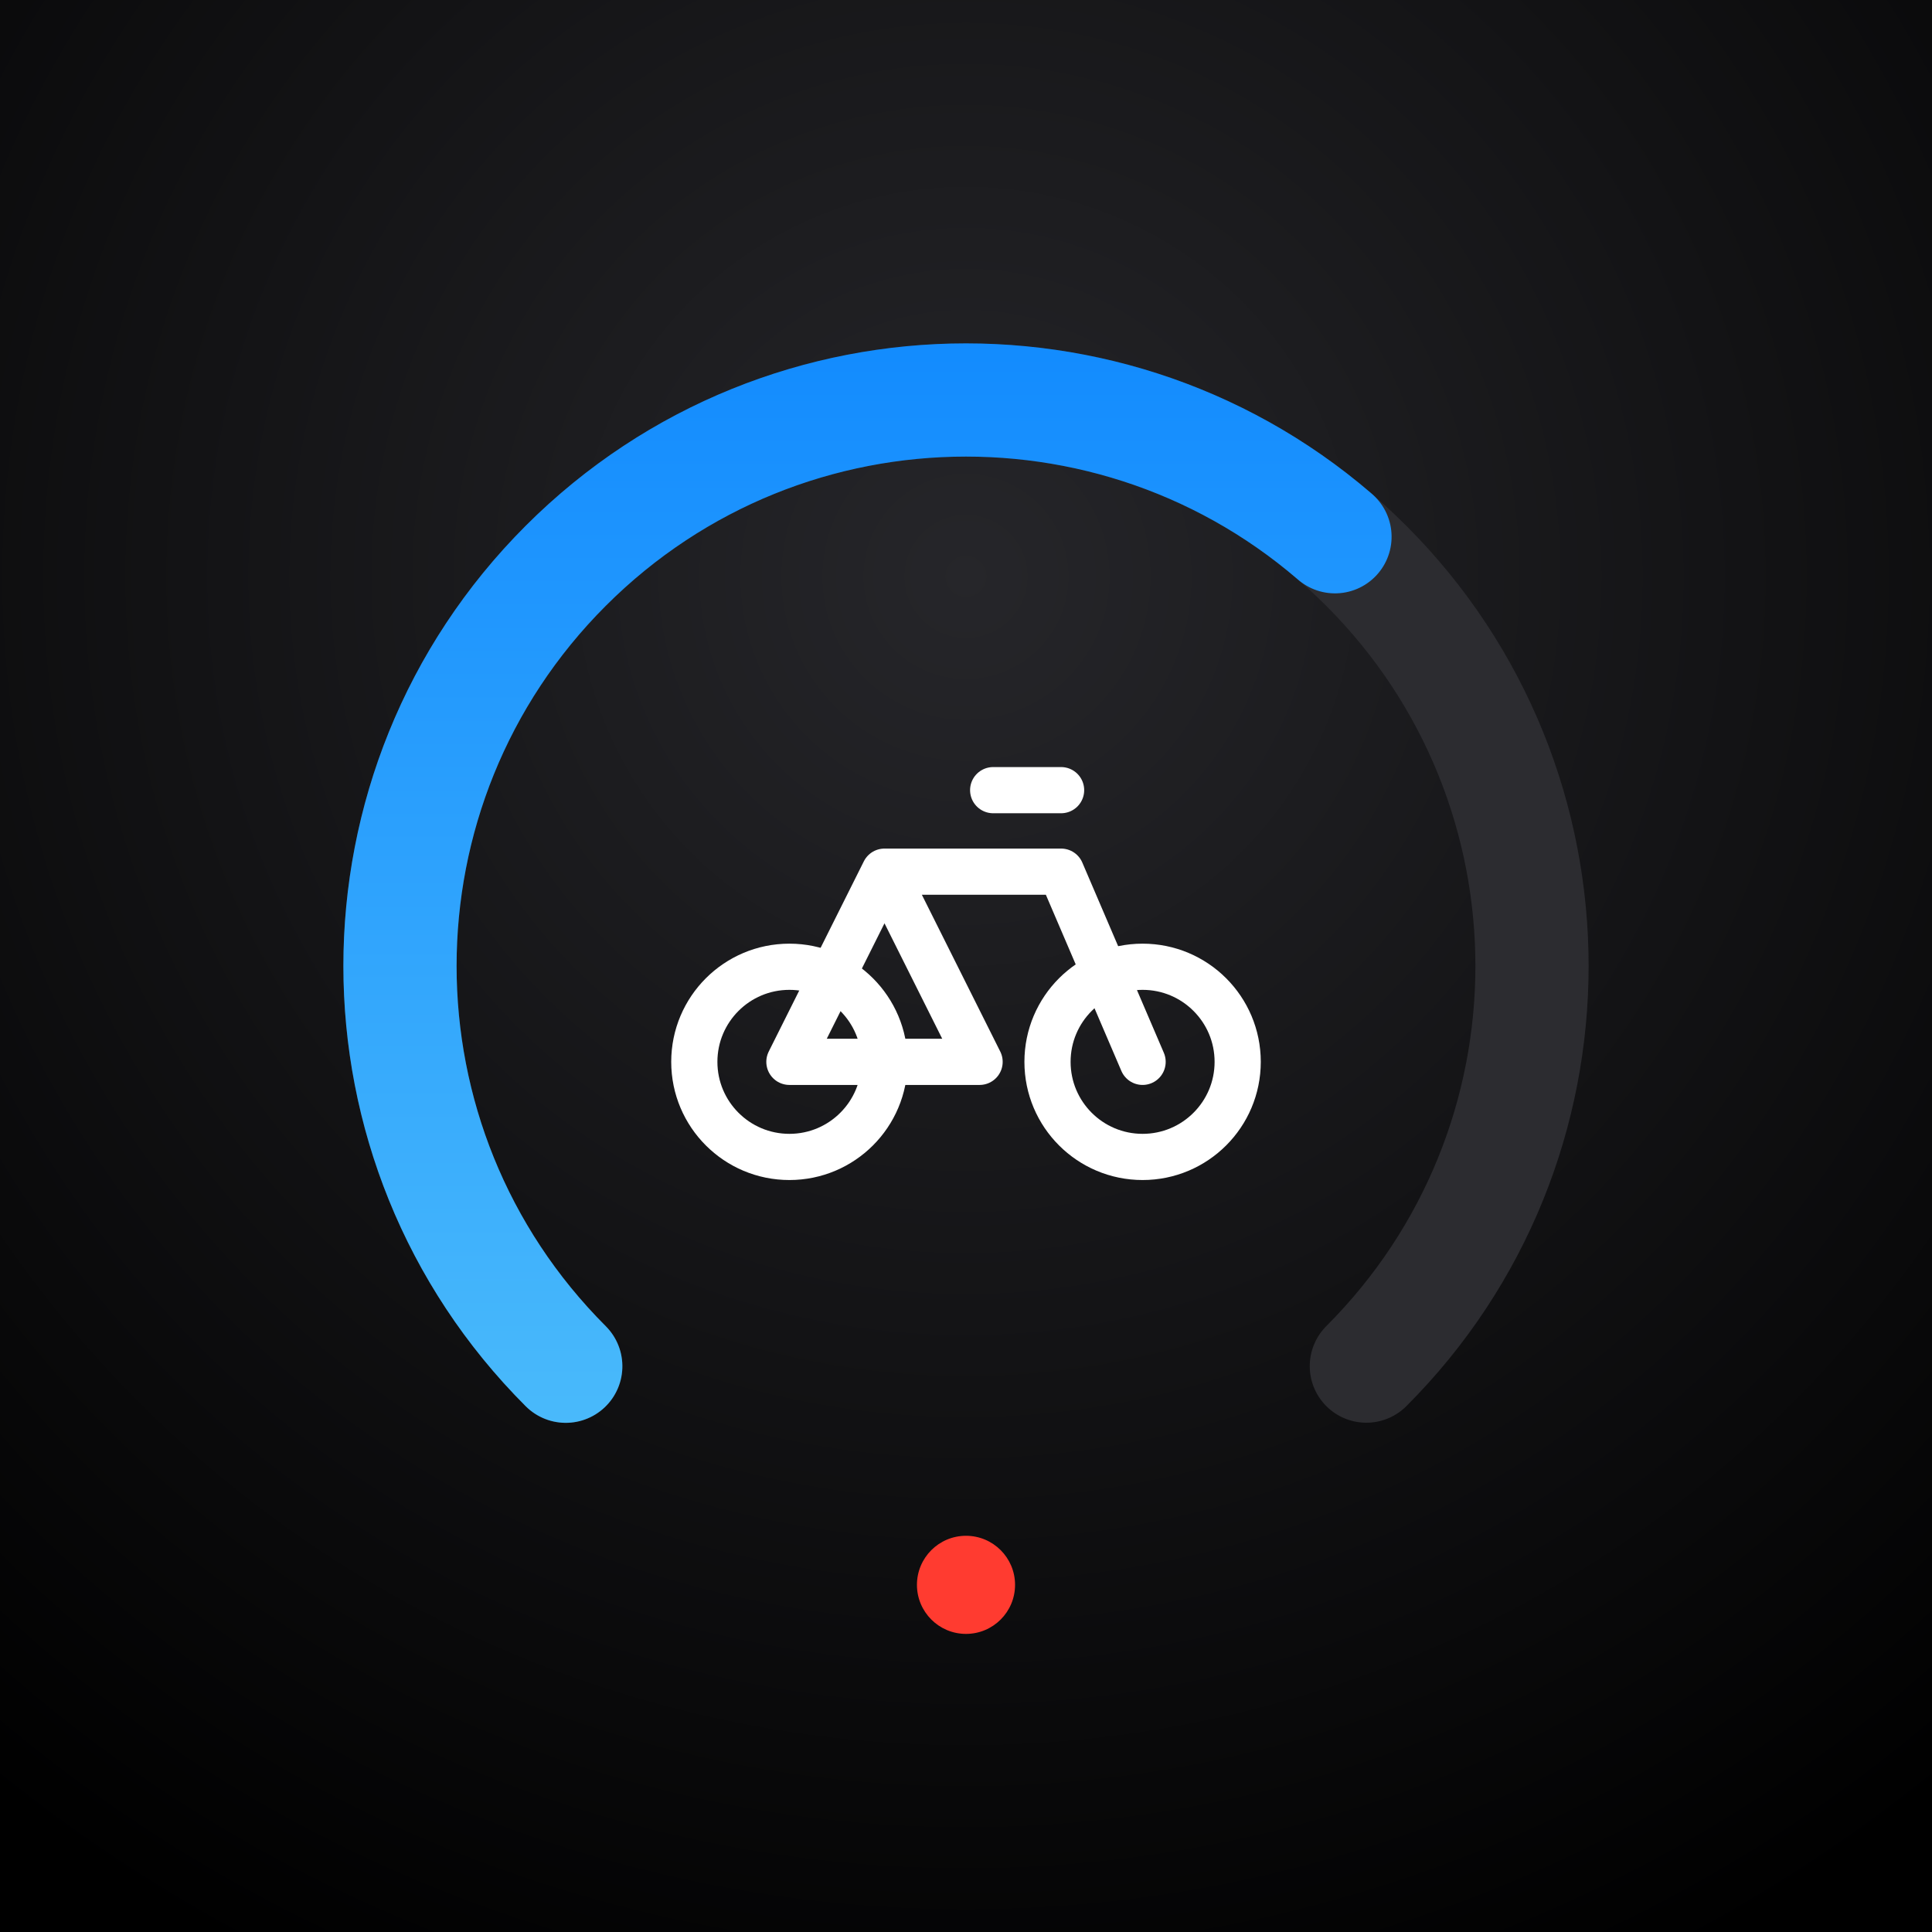
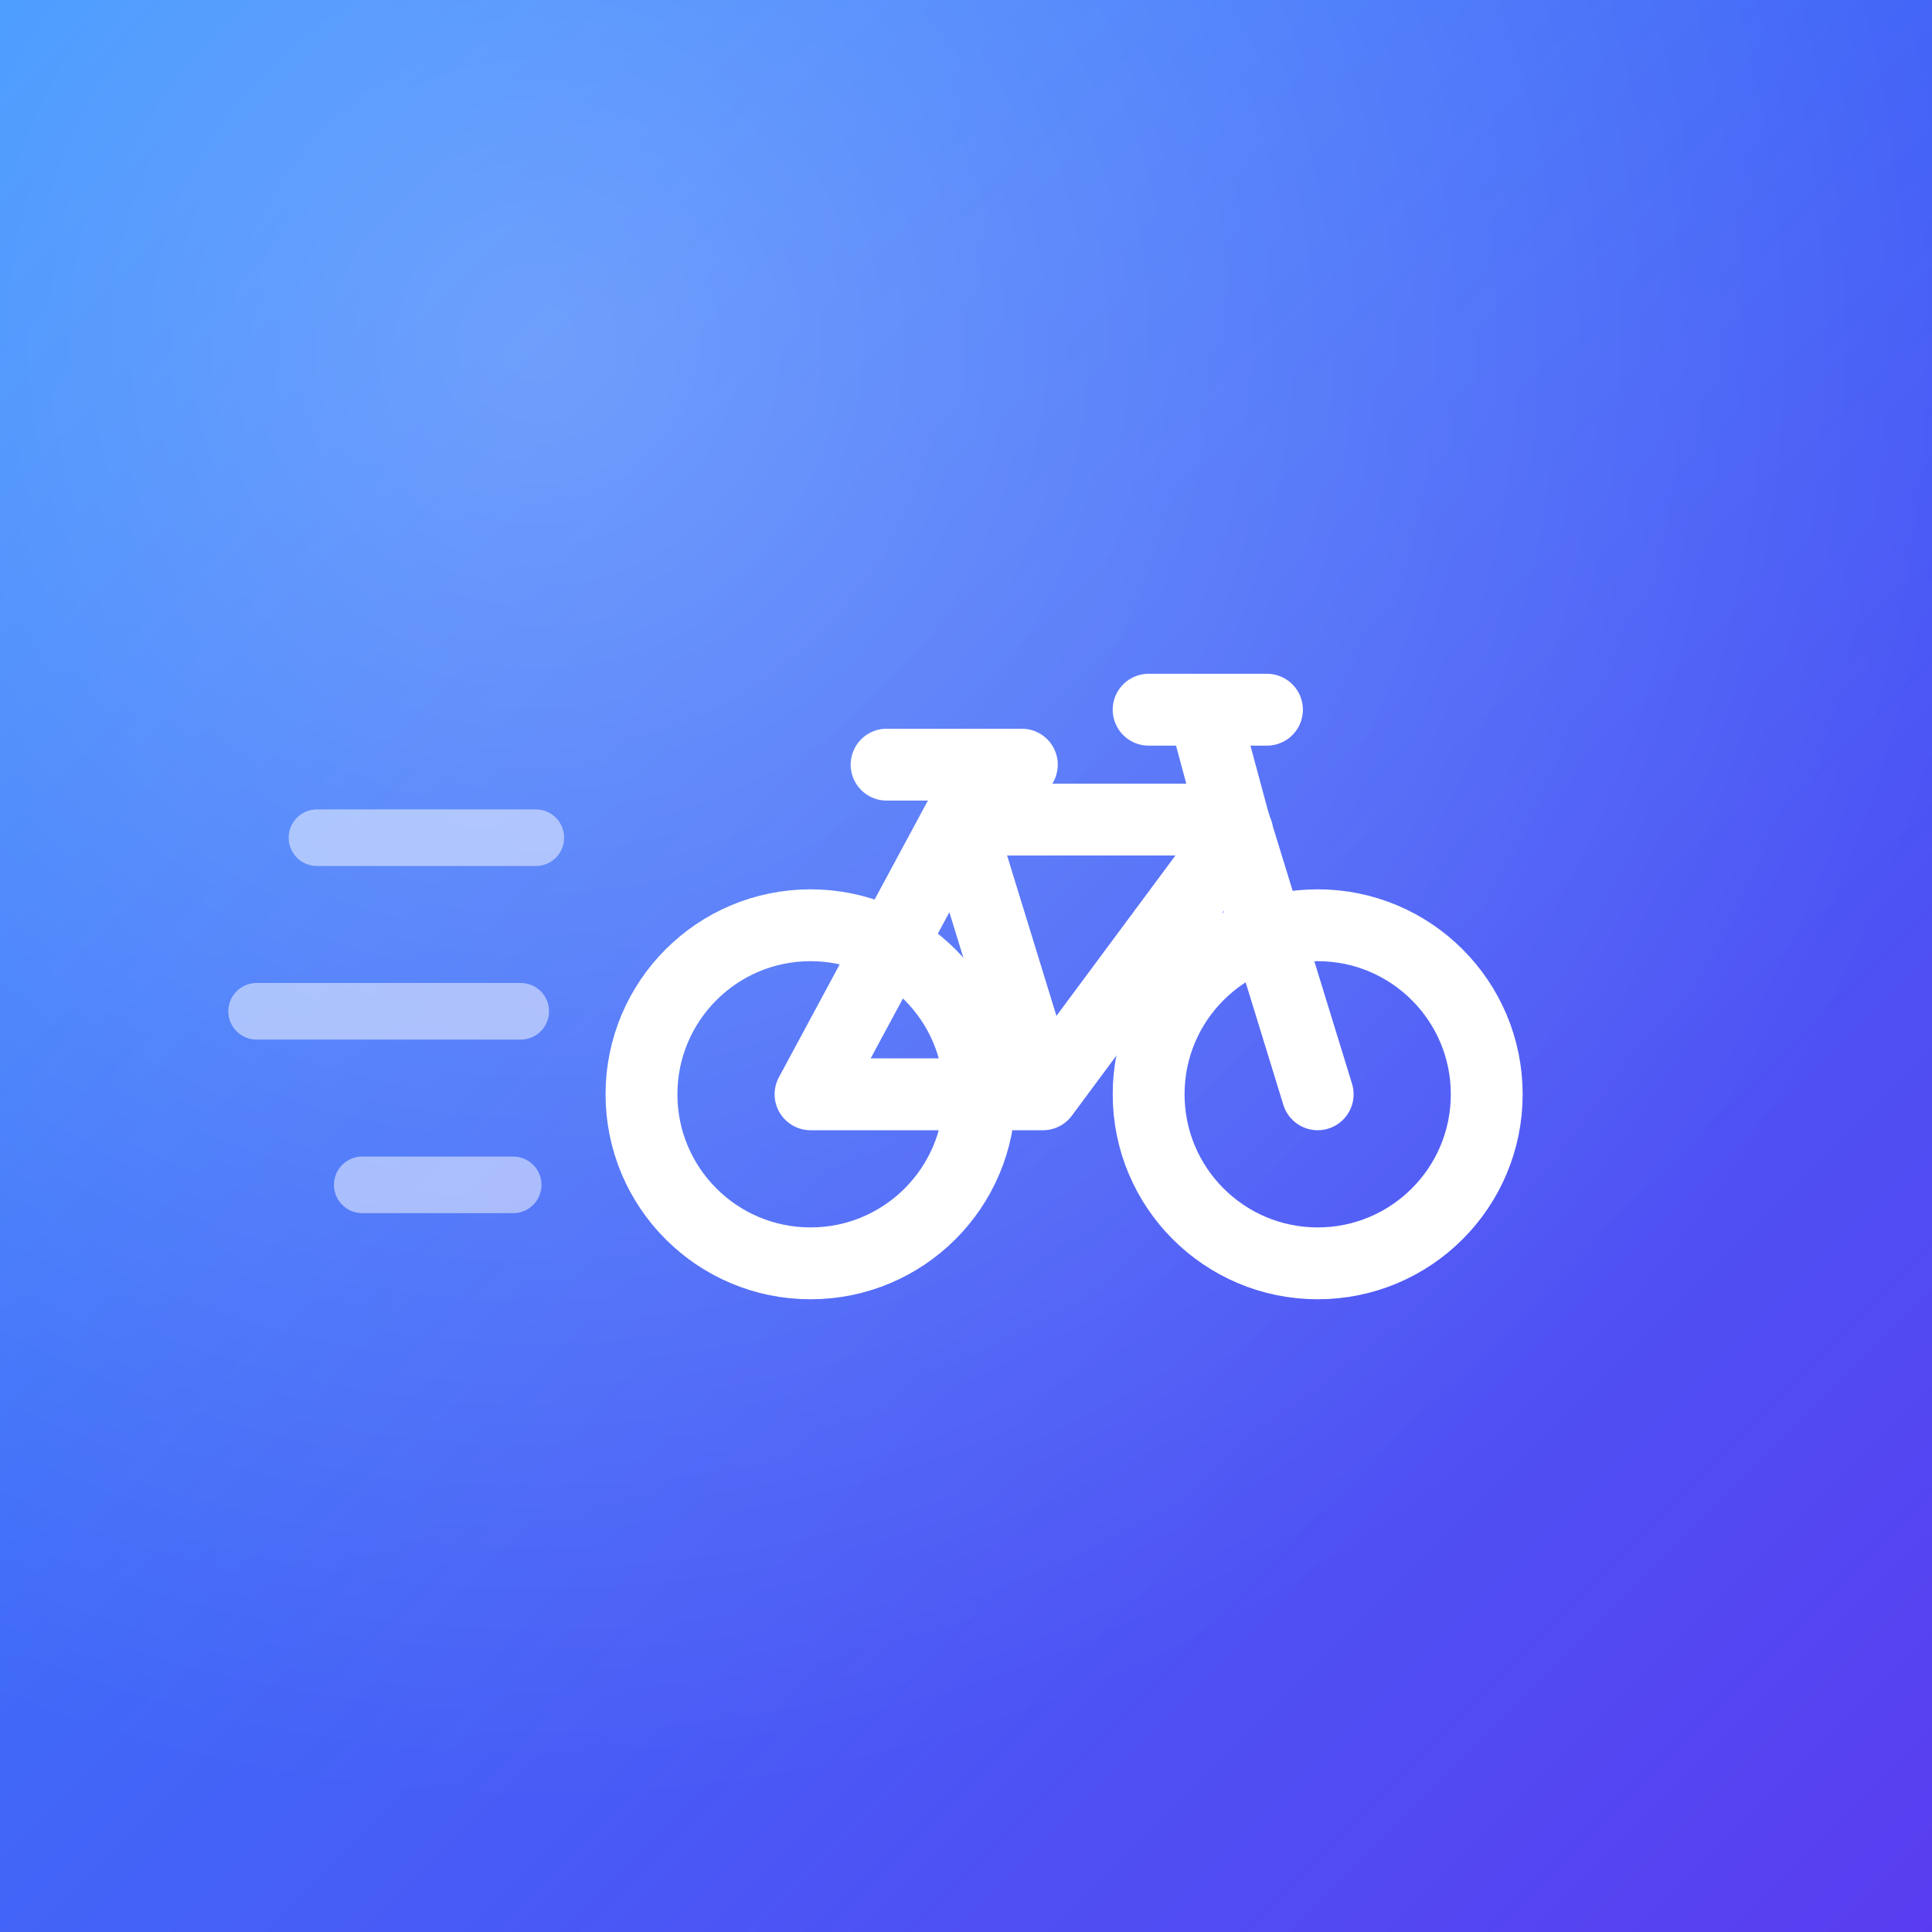
<svg xmlns="http://www.w3.org/2000/svg" viewBox="0 0 512 512">
  <defs>
-     <radialGradient id="bg" cx="50%" cy="30%" r="80%">
-       <stop offset="0" stop-color="#26262a" />
-       <stop offset="1" stop-color="#000" />
+     <linearGradient id="g" x1="0" y1="0" x2="1" y2="1">
+       <stop offset="0" stop-color="#2b8cff" />
+       <stop offset="1" stop-color="#5a3cf0" />
+     </linearGradient>
+     <radialGradient id="glow" cx="28%" cy="18%" r="75%">
+       <stop offset="0" stop-color="#fff" stop-opacity=".28" />
+       <stop offset="1" stop-color="#fff" stop-opacity="0" />
    </radialGradient>
-     <linearGradient id="arc" x1="0" y1="1" x2="1" y2="0">
-       <stop offset="0" stop-color="#0a84ff" />
-       <stop offset="1" stop-color="#5ac8fa" />
-     </linearGradient>
  </defs>
-   <rect width="512" height="512" fill="url(#bg)" />
-   <circle cx="256" cy="256" r="150" fill="none" stroke="#2c2c30" stroke-width="30" stroke-linecap="round" stroke-dasharray="706.9 942.5" transform="rotate(135 256 256)" />
-   <circle cx="256" cy="256" r="150" fill="none" stroke="url(#arc)" stroke-width="30" stroke-linecap="round" stroke-dasharray="460 942.5" transform="rotate(135 256 256)" />
-   <g transform="translate(256 258) scale(7.2) translate(-12 -12.75)" fill="none" stroke="#fff" stroke-width="1.7" stroke-linecap="round" stroke-linejoin="round">
-     <circle cx="5.5" cy="16" r="3.5" />
-     <circle cx="18.5" cy="16" r="3.5" />
-     <path d="M5.5 16 9 9h6.5l3 7M9 9l3.5 7h-7M13 6h2.5" />
+   <rect width="512" height="512" fill="url(#g)" />
+   <rect width="512" height="512" fill="url(#glow)" />
+   <g stroke="#fff" stroke-opacity=".5" stroke-width="15" stroke-linecap="round">
+     <path d="M84 222h58M68 268h70M96 314h40" />
  </g>
-   <circle cx="256" cy="420" r="13" fill="#ff3b30" />
+   <g transform="translate(282 262) scale(11.2) translate(-12 -13.5)" fill="none" stroke="#fff" stroke-width="1.7" stroke-linecap="round" stroke-linejoin="round">
+     <circle cx="6" cy="16" r="4" />
+     <circle cx="18" cy="16" r="4" />
+     <path d="M6 16l3.5-6.5M6 16h5.5L9.5 9.5M9.5 9.5H16M11.5 16l4.6-6.2M16 9.5l2 6.5M16 9.5l-.7-2.6M14 6.9h2.8M7.8 8.2h3.2" />
+   </g>
</svg>
